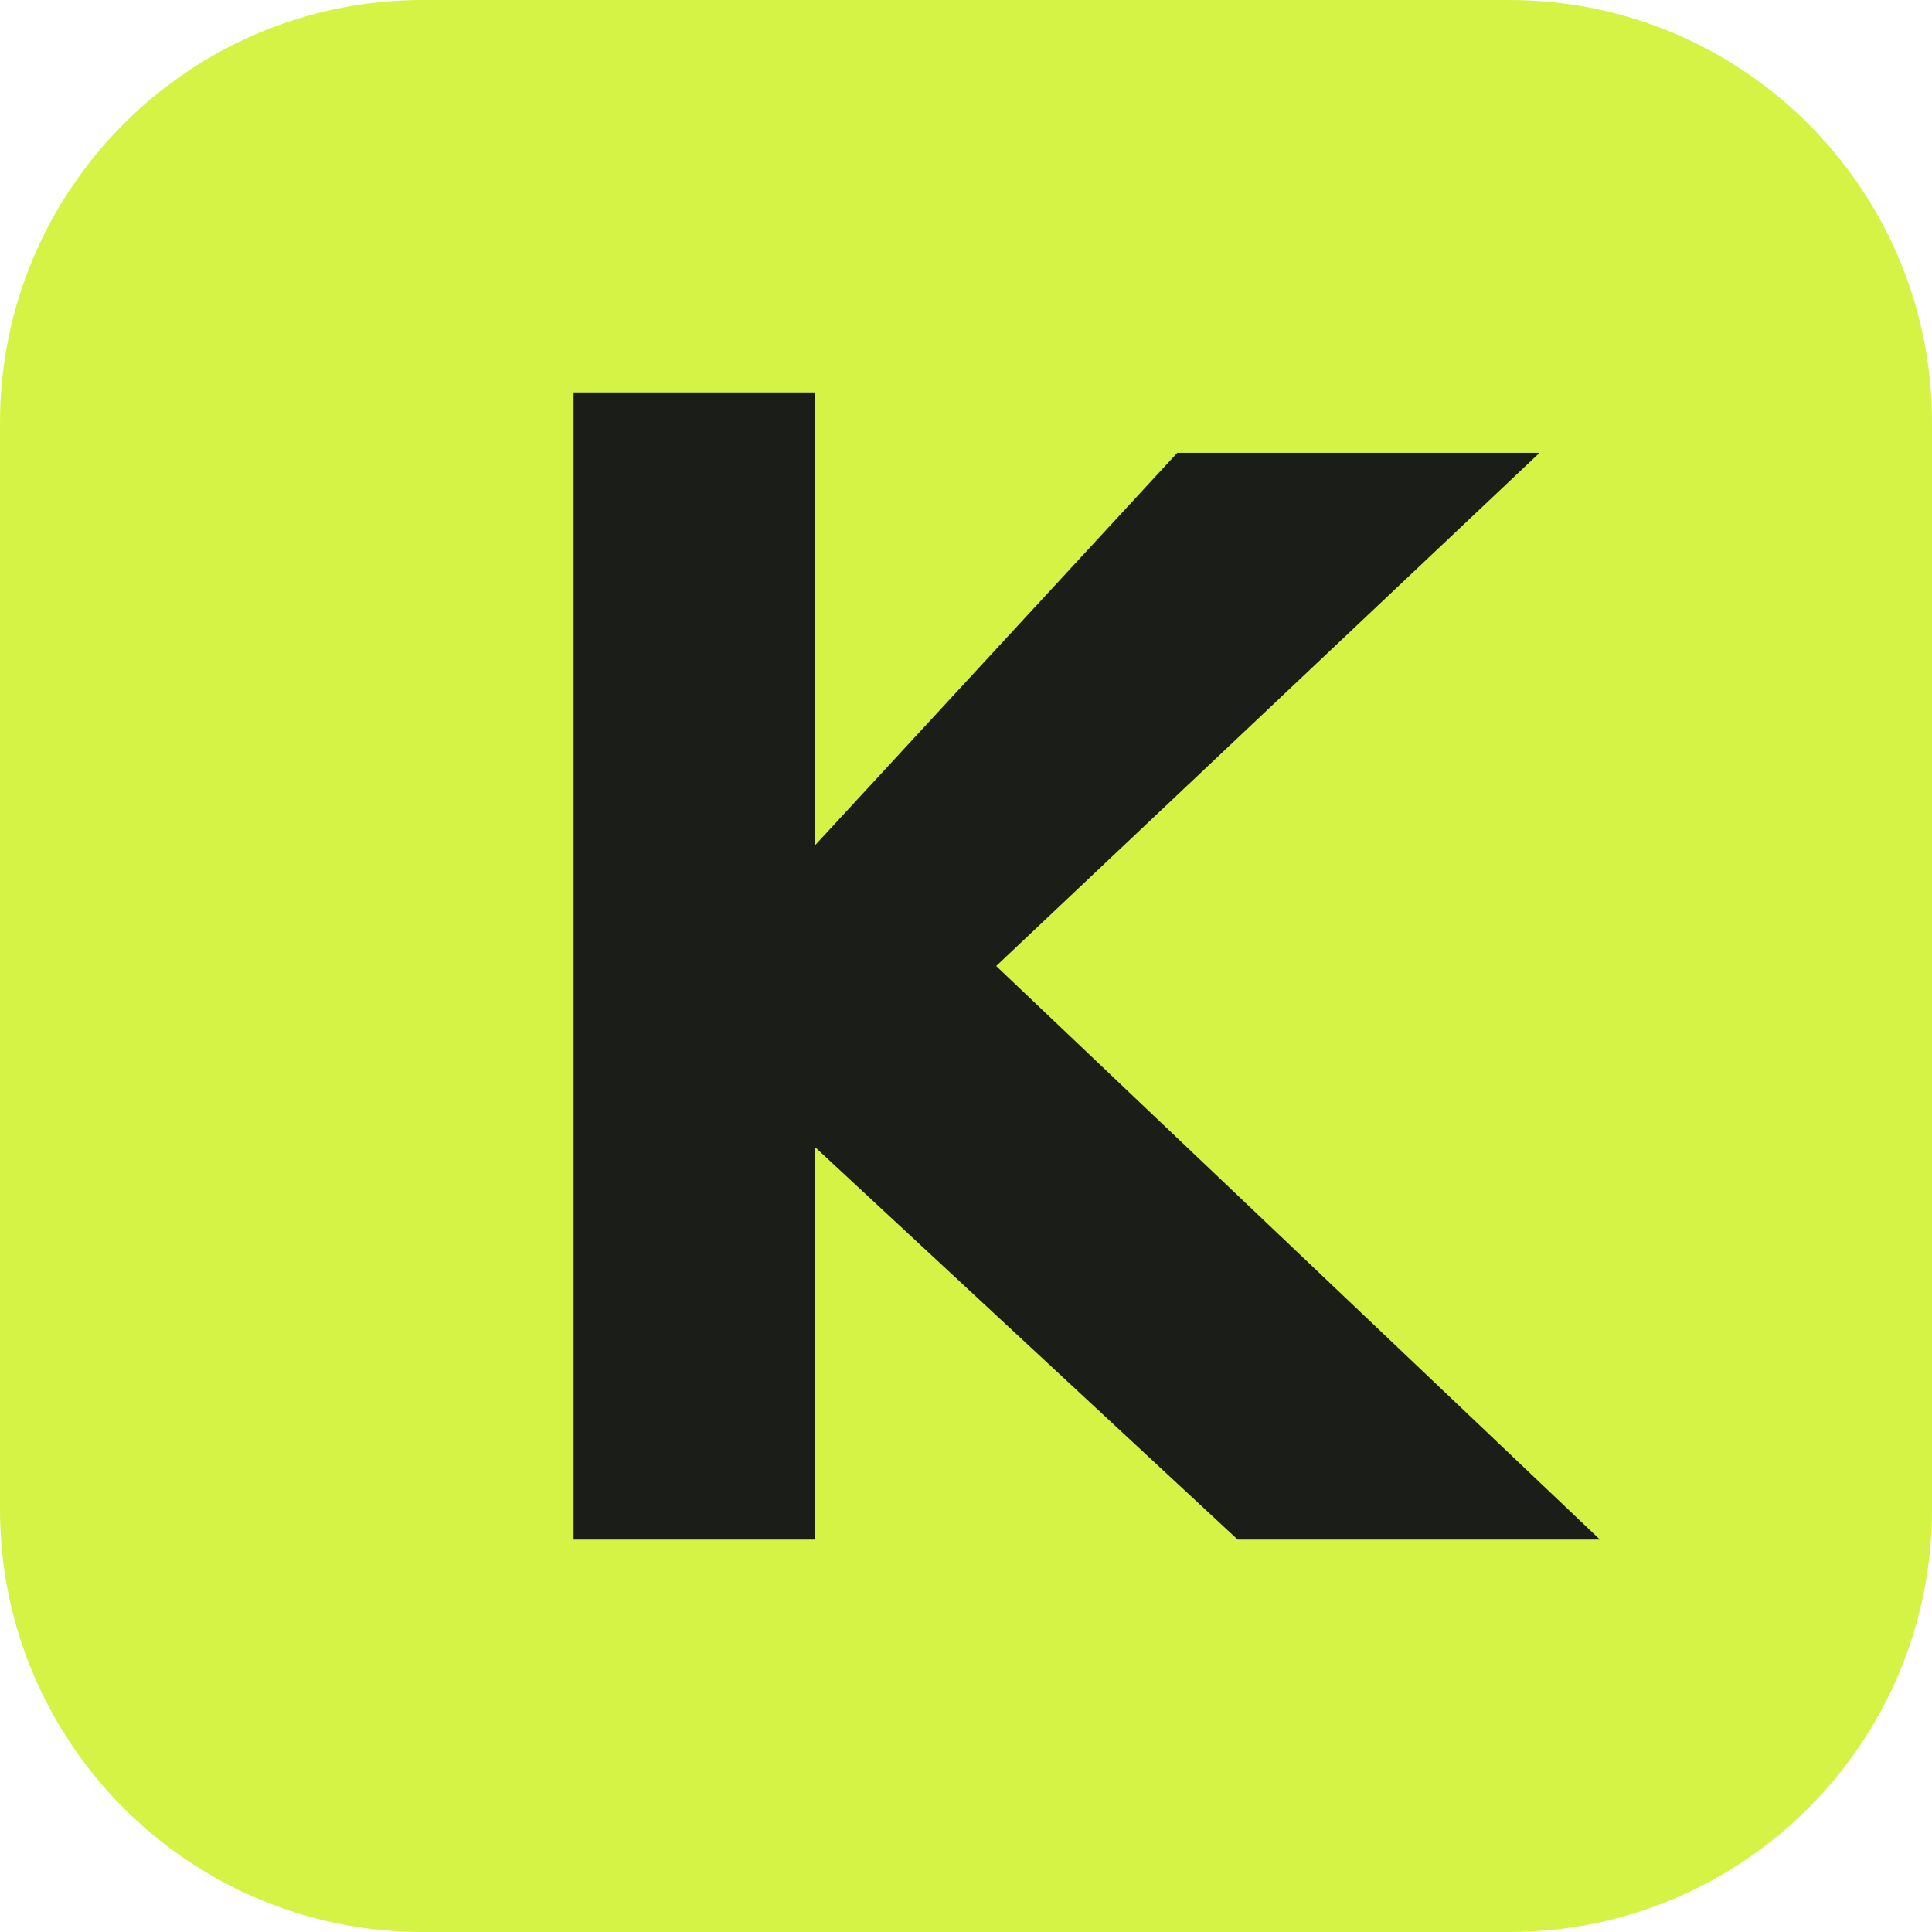
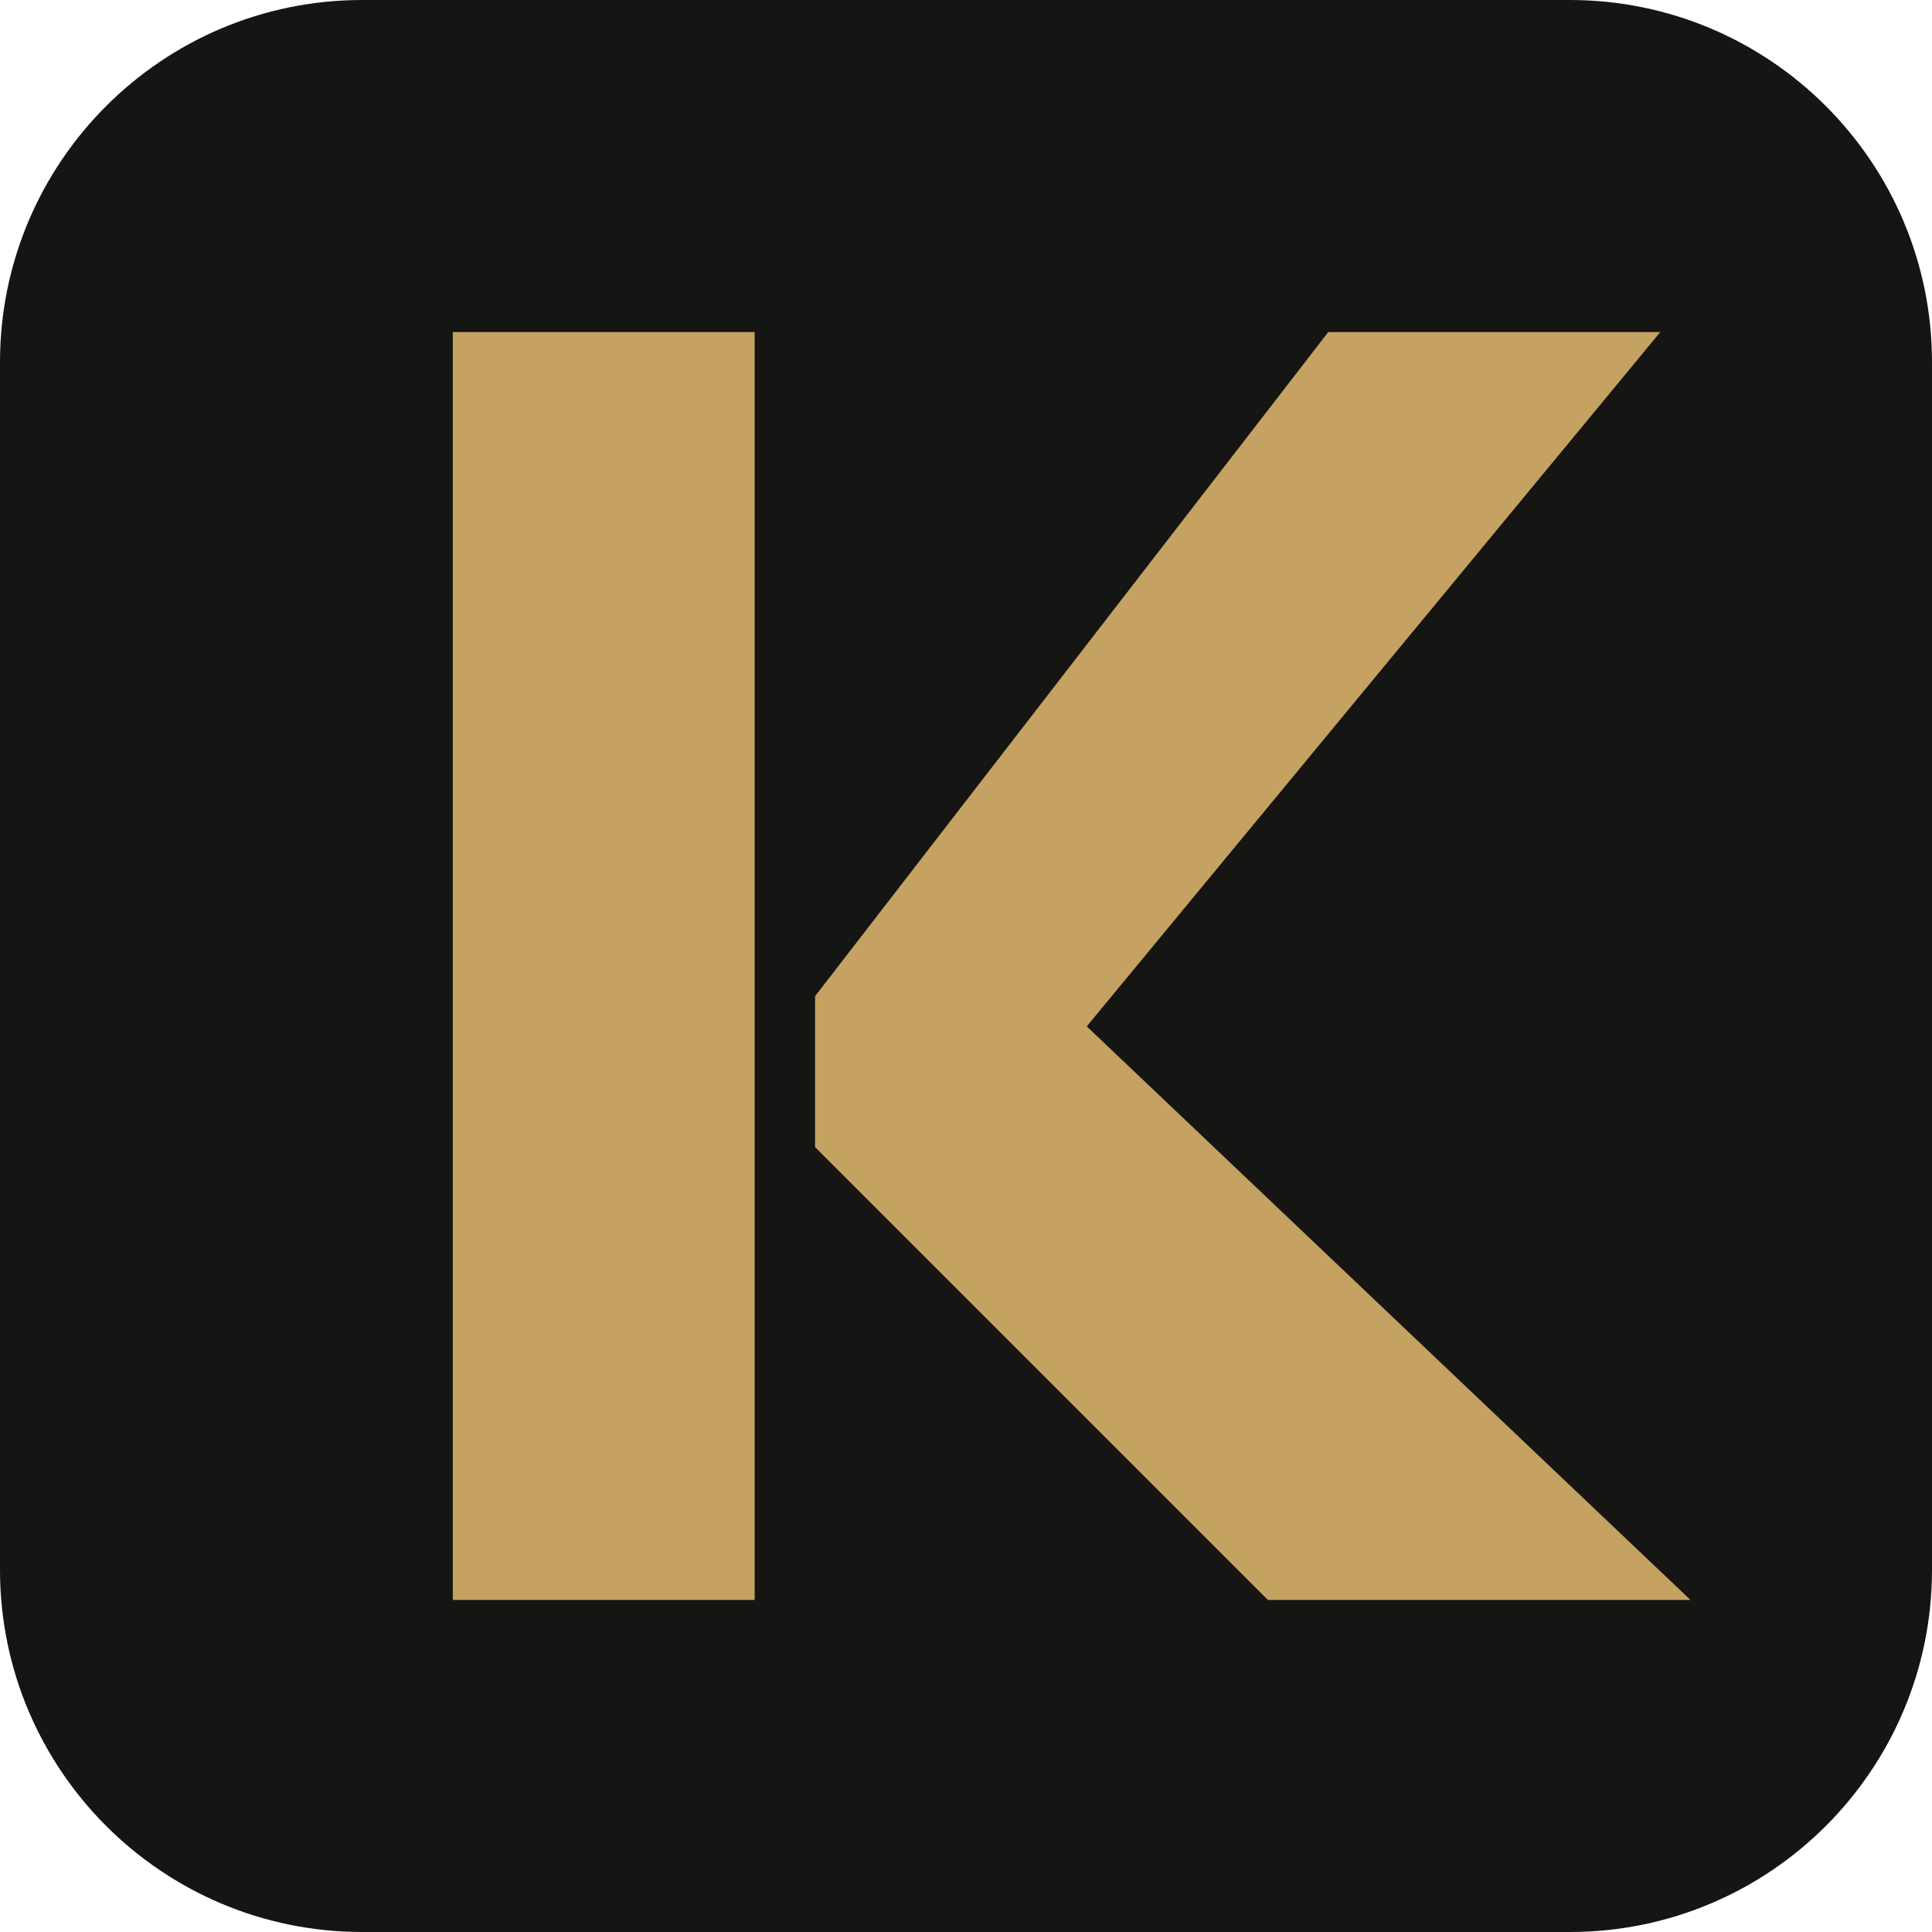
<svg xmlns="http://www.w3.org/2000/svg" viewBox="0 0 64 64">
-   <rect width="64" height="64" rx="14" fill="#d4f344" />
-   <path d="M19 13v38h8V38l14 13h12L33 32l18-17H39L27 28V13z" fill="#1b1d19" />
+   <rect width="64" height="64" rx="12" fill="#151513" />
+   <path d="M15 11h10v42H15zm12 22L44 11h11L36 34l20 19H42L27 38z" fill="#c5a162" />
</svg>
